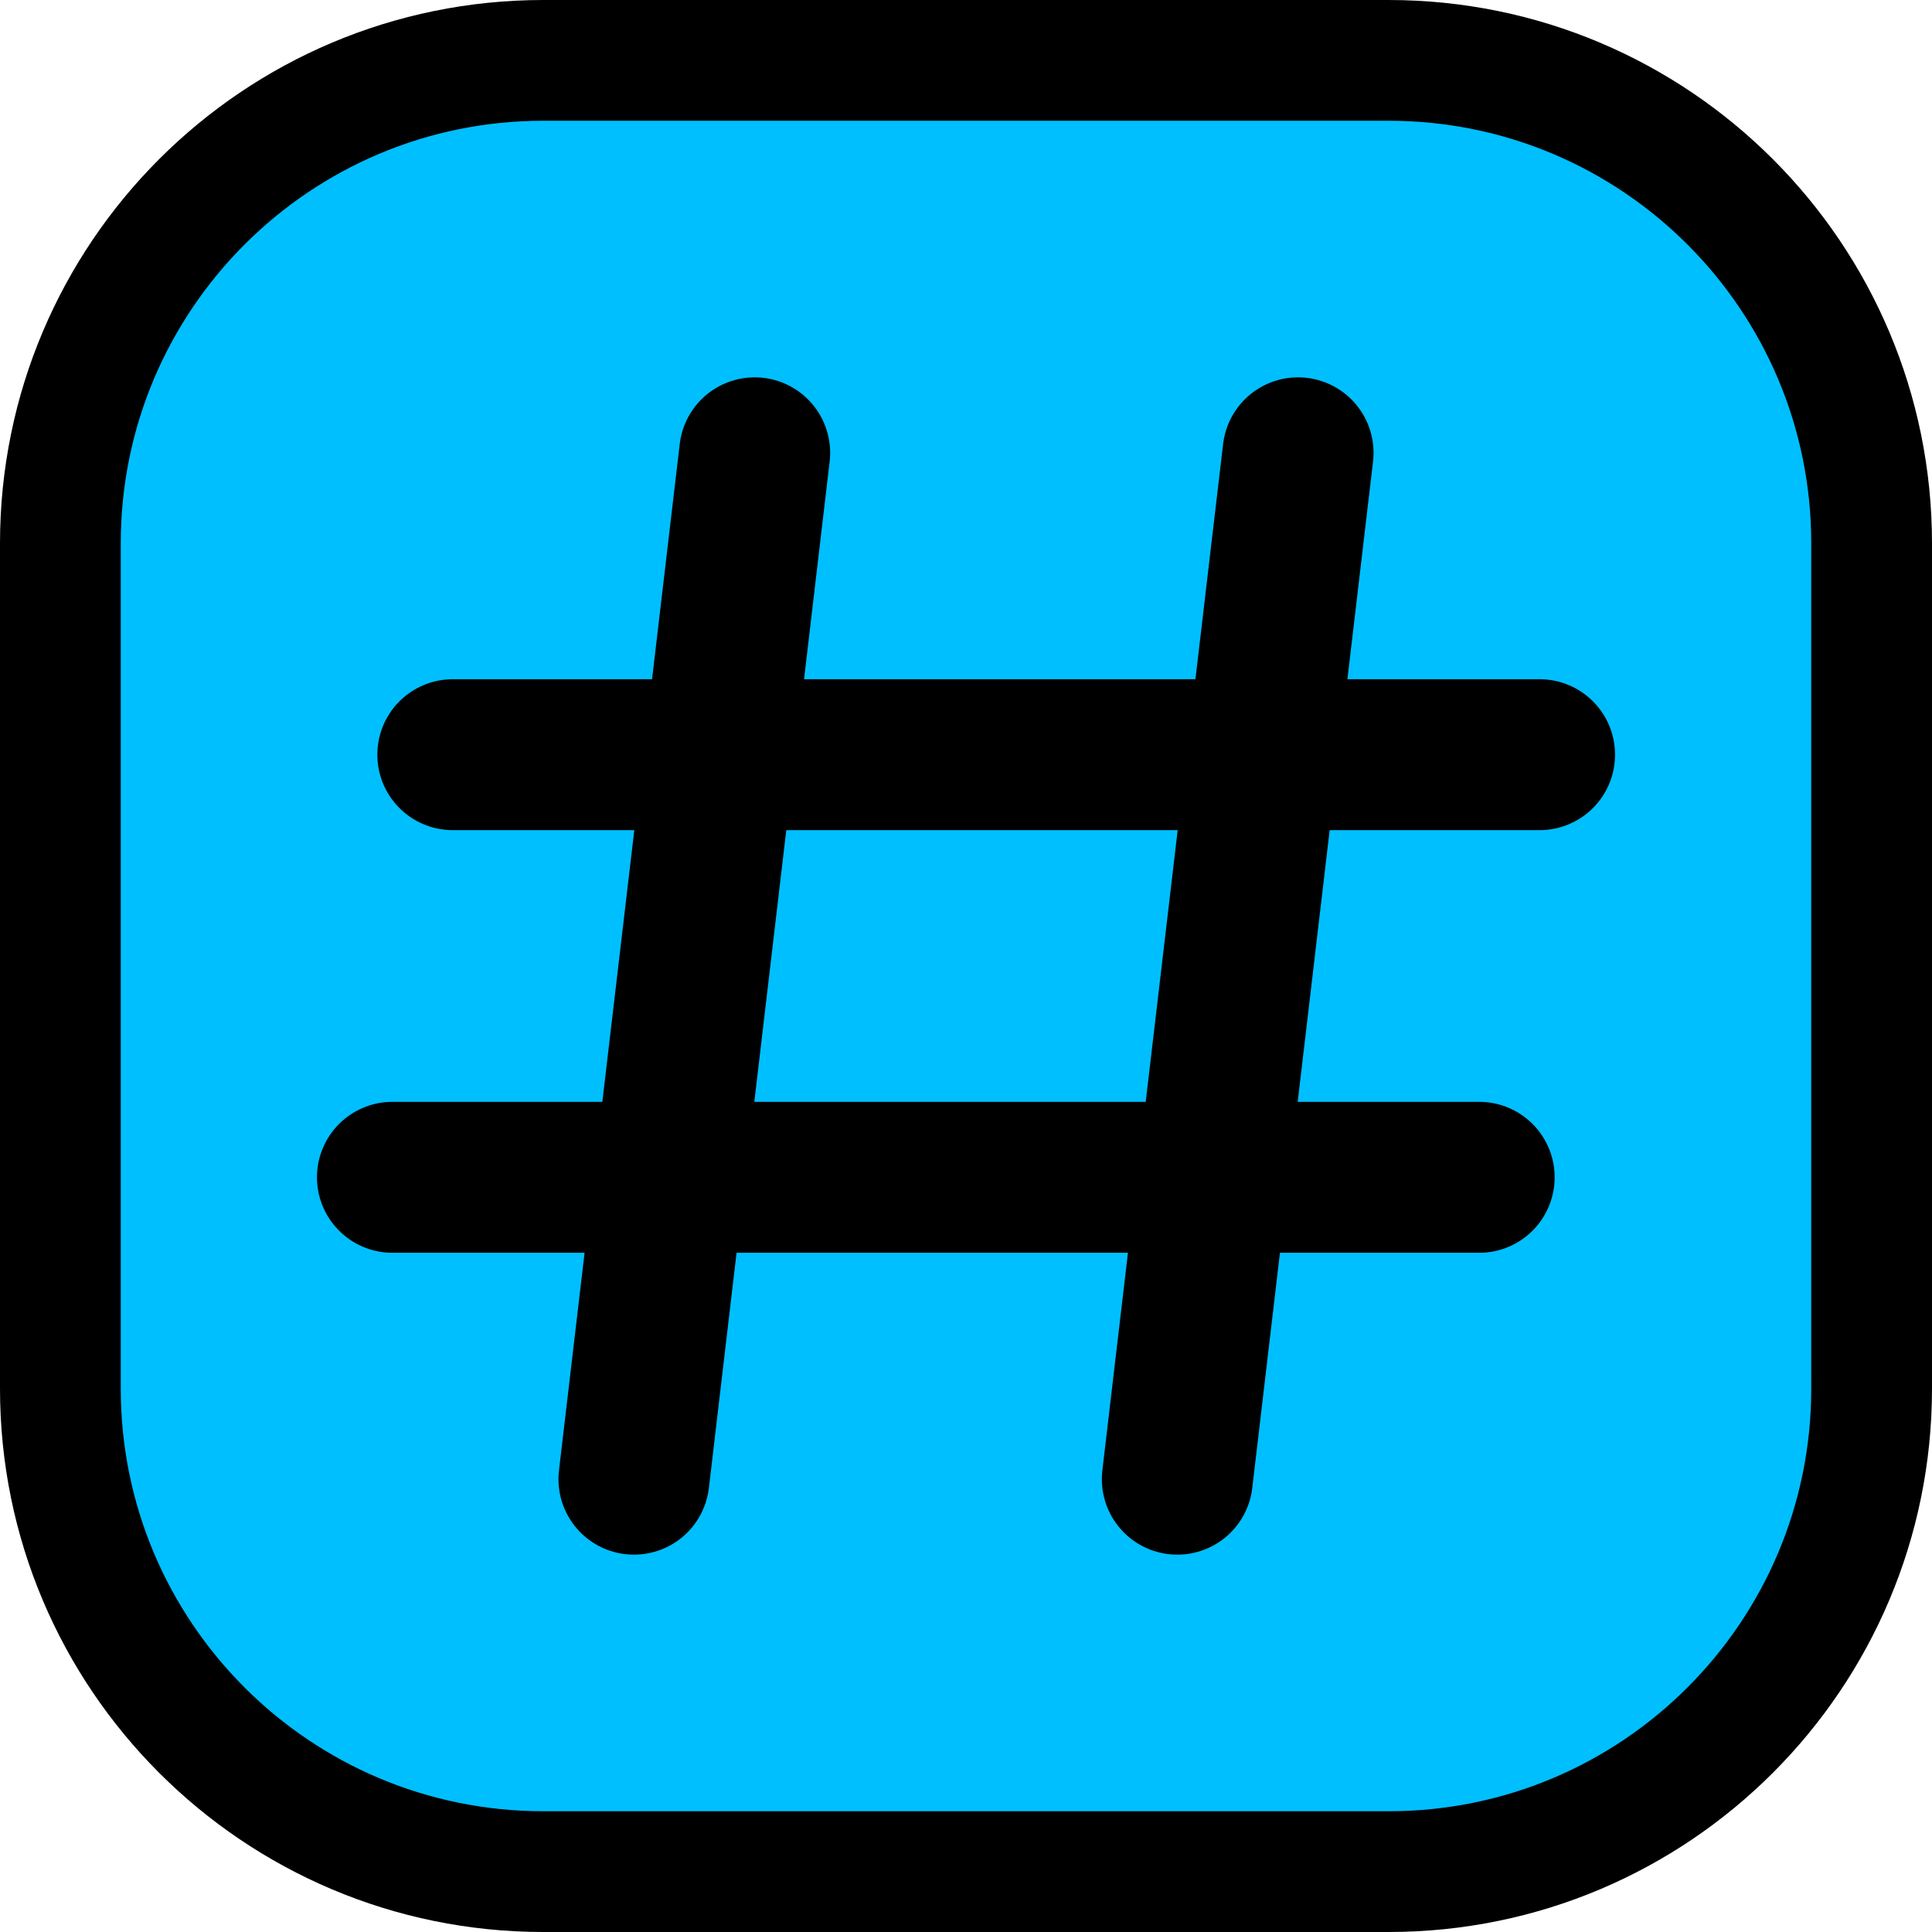
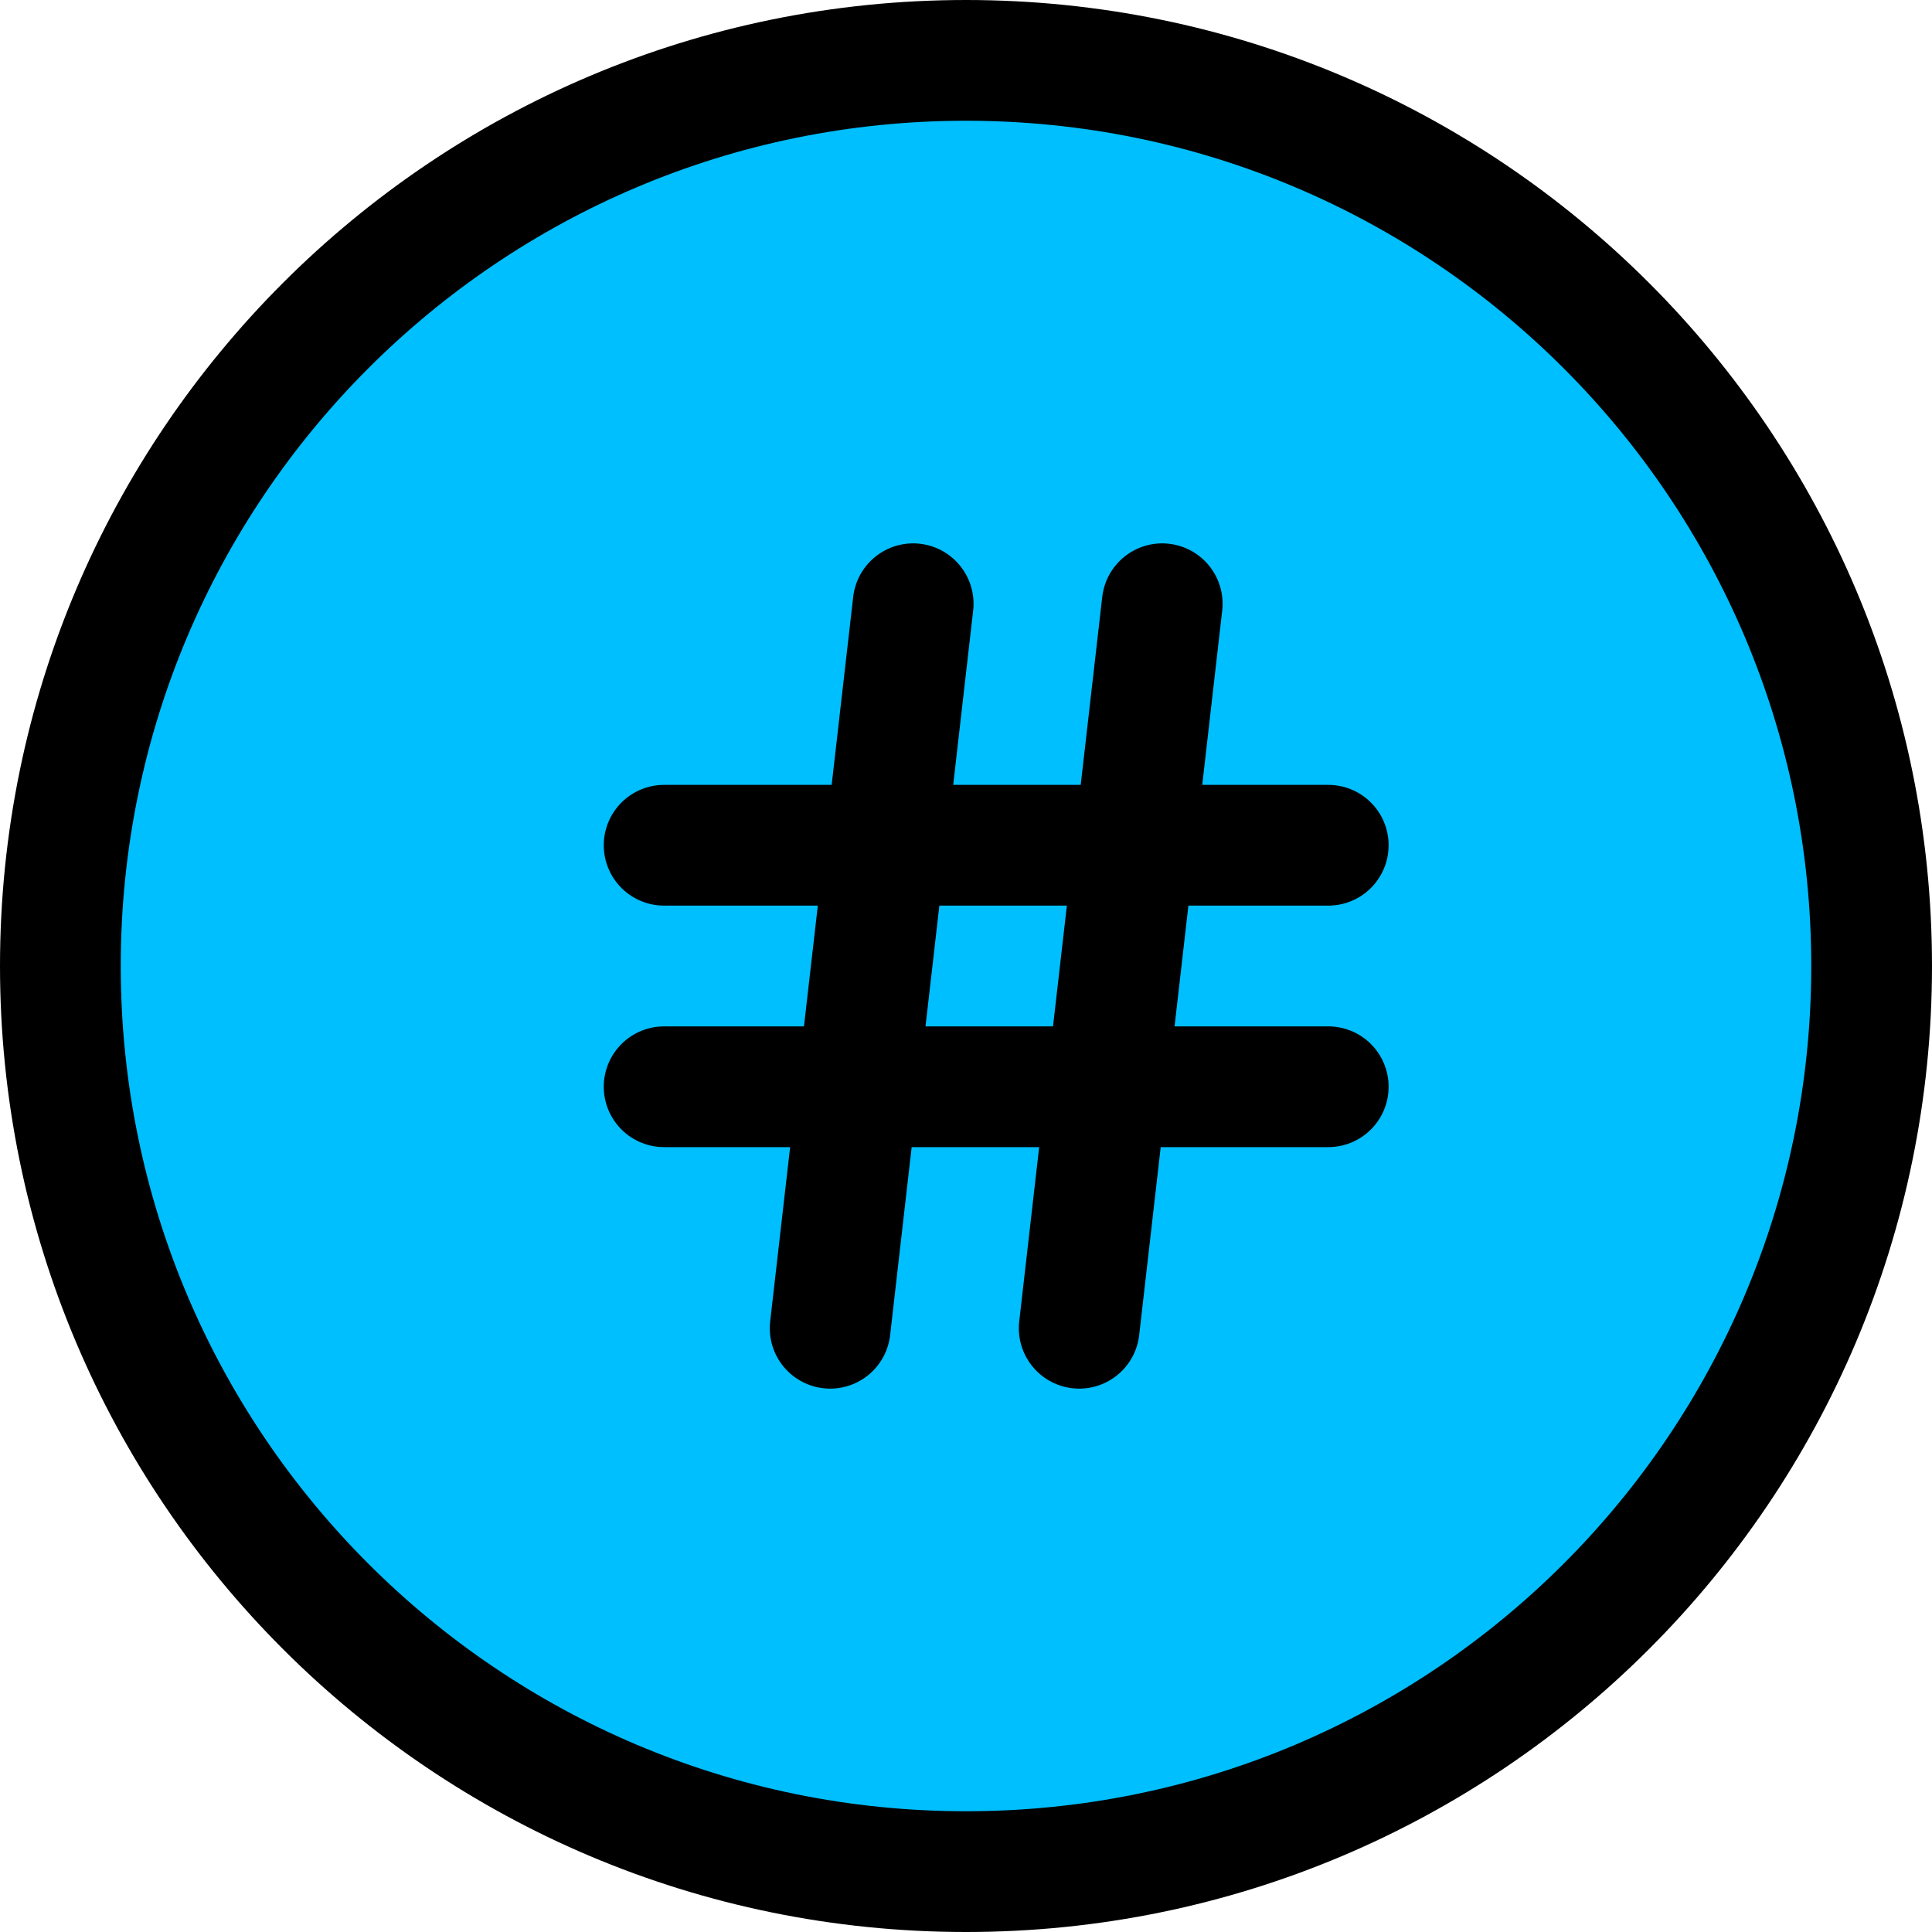
- <svg xmlns="http://www.w3.org/2000/svg" viewBox="0 0 32 32">
-   <rect x="1" y="1" width="30" height="30" rx="8" fill="#00bfff" stroke="#000" stroke-width="2" />
-   <path d="M12.5 7.5 10.5 24.5M21.5 7.5l-2 17M7.5 12.5h18M6.5 19.5h18" stroke="#000" stroke-width="2.5" stroke-linecap="round" fill="none" />
+ <svg xmlns="http://www.w3.org/2000/svg" width="32" height="32" viewBox="0 0 32 32" fill="none">
+   <rect x="1" y="1" width="30" height="30" rx="15" fill="#00BFFF" stroke-width="2" stroke="black" />
+   <path d="M11 14H14.667M14.667 14H18.792M14.667 14L15.125 10M14.667 14L14.208 18M18.792 14H22M18.792 14L19.25 10M18.792 14L18.333 18M11 18H14.208M14.208 18H18.333M14.208 18L13.75 22M18.333 18H22M18.333 18L17.875 22" stroke-width="2" stroke-linecap="round" stroke-linejoin="round" stroke="black" />
</svg>
